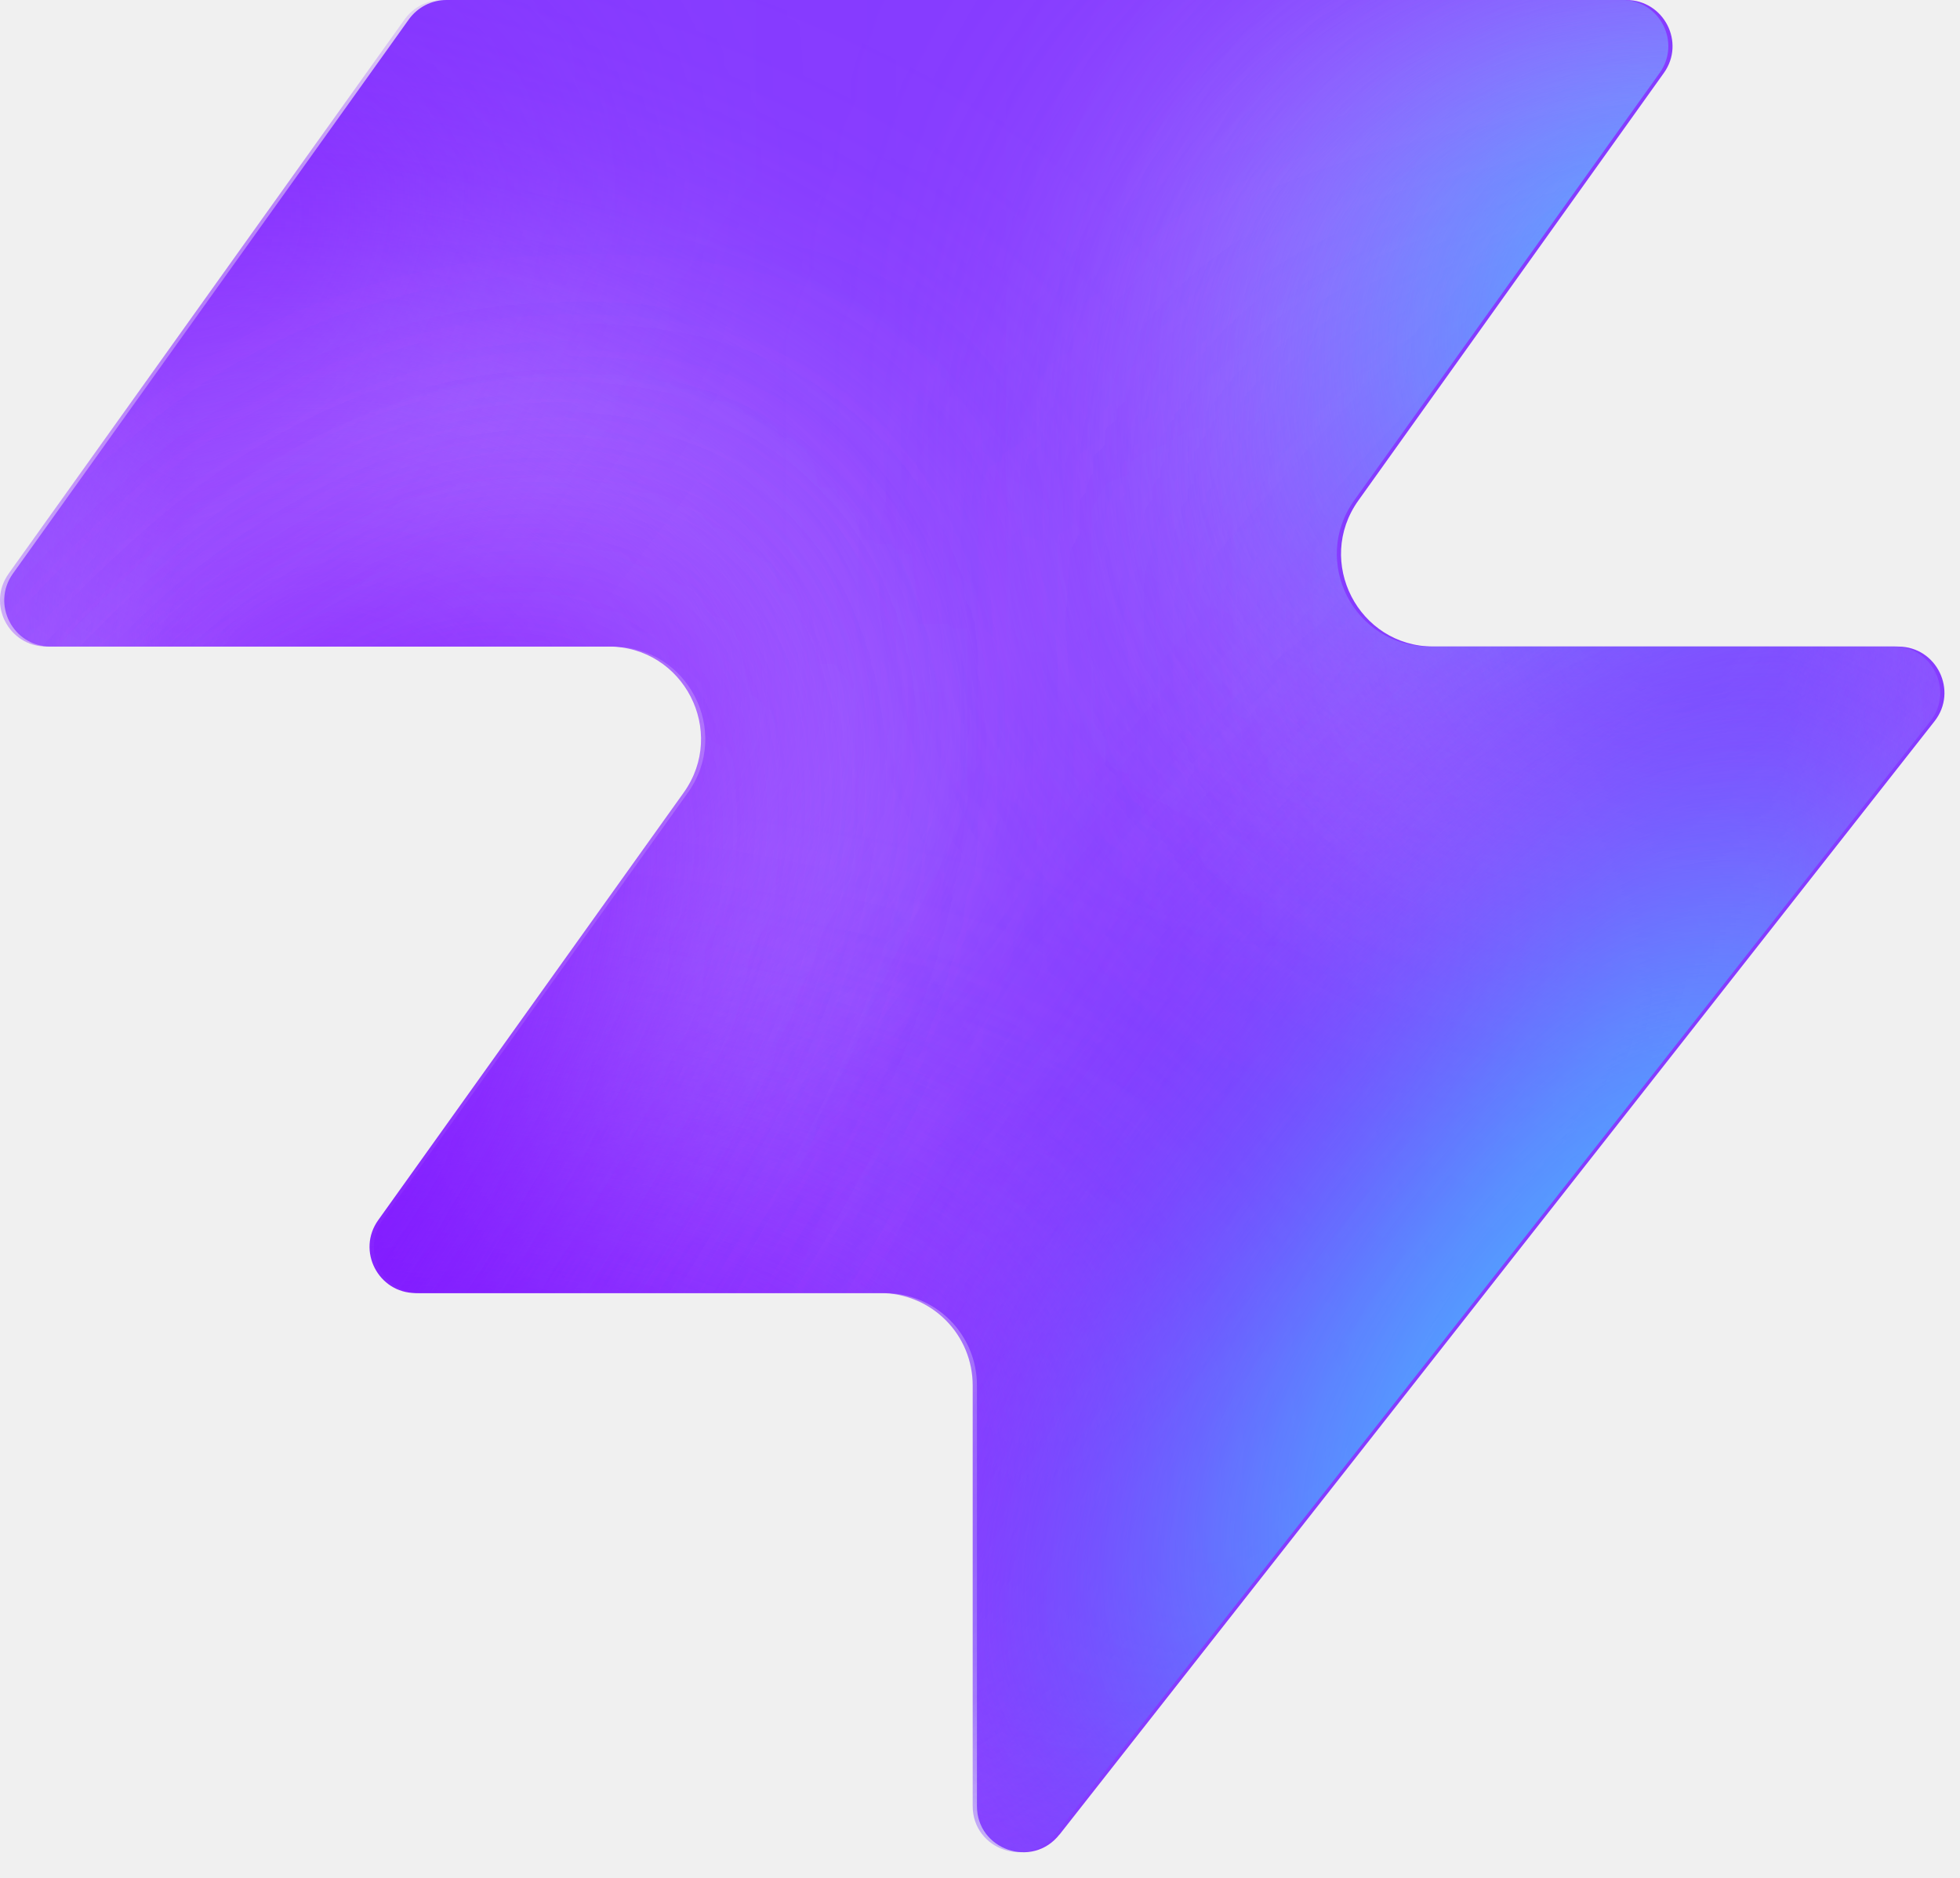
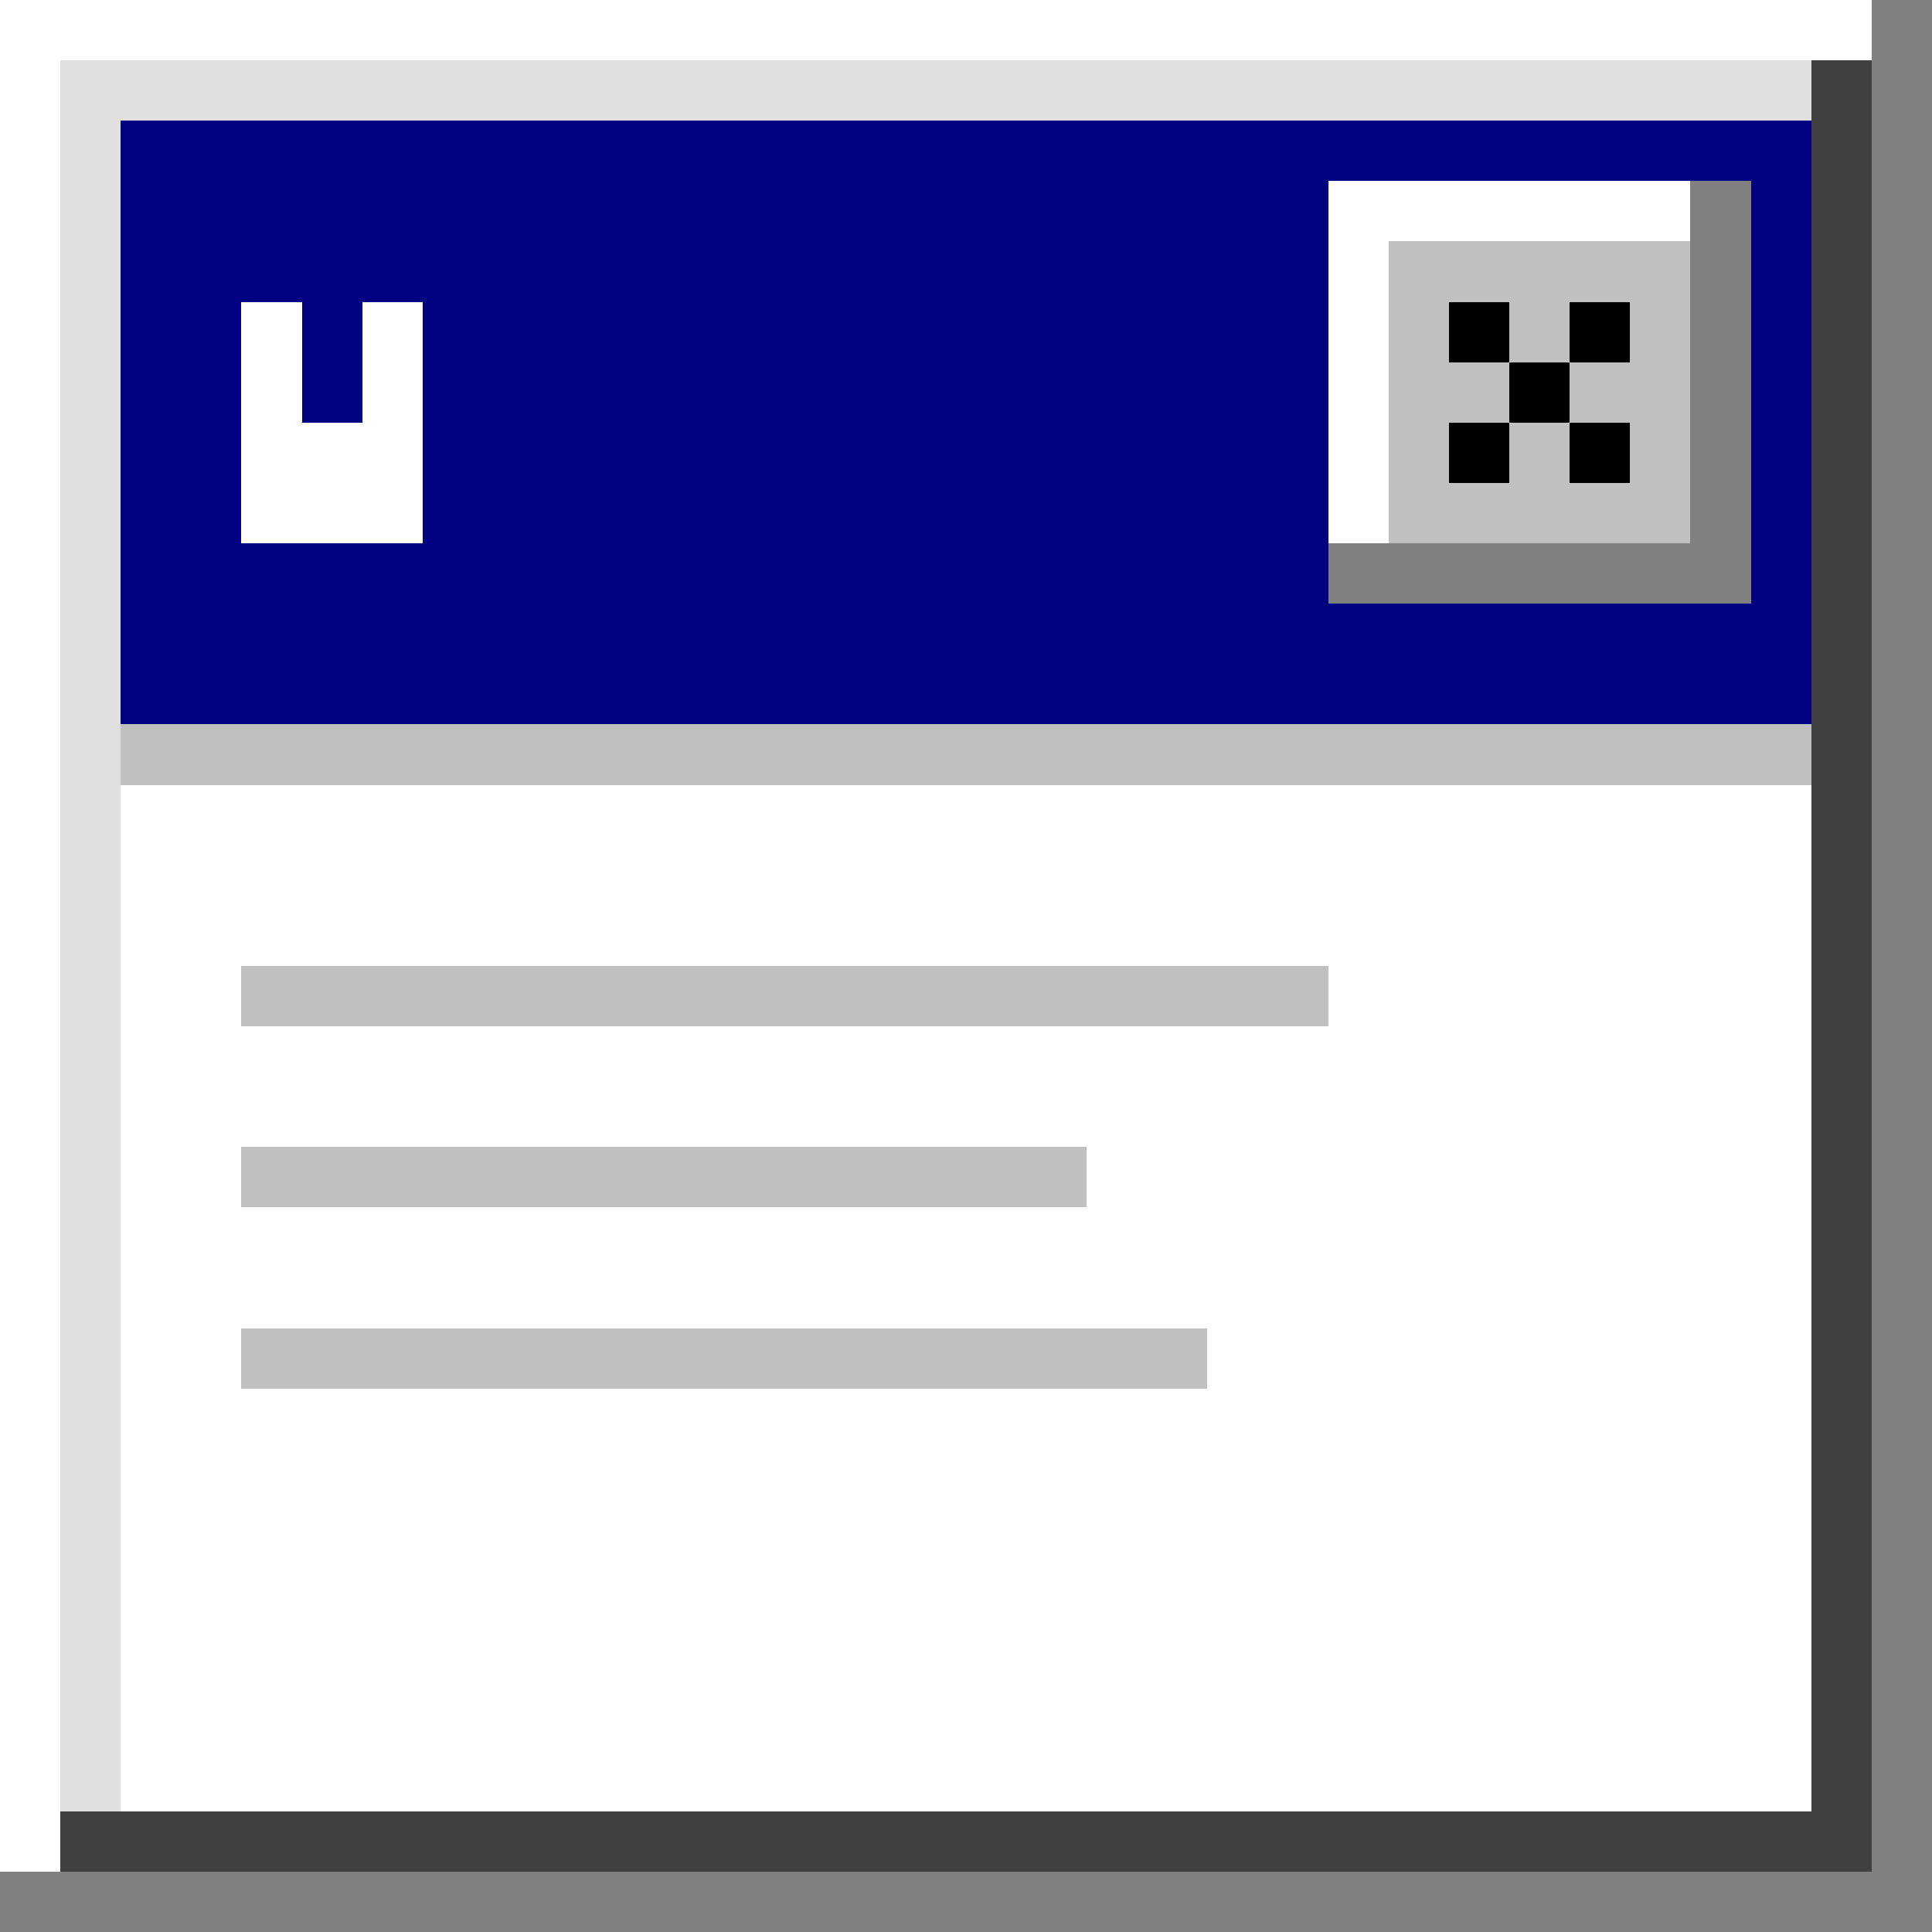
- <svg xmlns="http://www.w3.org/2000/svg" width="48" height="46" fill="none" viewBox="0 0 48 46">
-   <path fill="#863bff" d="M25.946 44.938c-.664.845-2.021.375-2.021-.698V33.937a2.26 2.26 0 0 0-2.262-2.262H10.287c-.92 0-1.456-1.04-.92-1.788l7.48-10.471c1.07-1.497 0-3.578-1.842-3.578H1.237c-.92 0-1.456-1.04-.92-1.788L10.013.474c.214-.297.556-.474.92-.474h28.894c.92 0 1.456 1.04.92 1.788l-7.48 10.471c-1.07 1.498 0 3.579 1.842 3.579h11.377c.943 0 1.473 1.088.89 1.83L25.947 44.94z" style="fill:#863bff;fill:color(display-p3 .525 .23 1);fill-opacity:1" />
-   <mask id="a" width="48" height="46" x="0" y="0" maskUnits="userSpaceOnUse" style="mask-type:alpha">
-     <path fill="#000" d="M25.842 44.938c-.664.844-2.021.375-2.021-.698V33.937a2.26 2.26 0 0 0-2.262-2.262H10.183c-.92 0-1.456-1.04-.92-1.788l7.48-10.471c1.07-1.498 0-3.579-1.842-3.579H1.133c-.92 0-1.456-1.04-.92-1.787L9.91.473c.214-.297.556-.474.92-.474h28.894c.92 0 1.456 1.04.92 1.788l-7.48 10.471c-1.07 1.498 0 3.578 1.842 3.578h11.377c.943 0 1.473 1.088.89 1.832L25.843 44.94z" style="fill:#000;fill-opacity:1" />
-   </mask>
-   <g mask="url(#a)">
-     <g filter="url(#b)">
-       <ellipse cx="5.508" cy="14.704" fill="#ede6ff" rx="5.508" ry="14.704" style="fill:#ede6ff;fill:color(display-p3 .927 .903 1);fill-opacity:1" transform="matrix(.00324 1 1 -.00324 -4.47 31.516)" />
-     </g>
-     <g filter="url(#c)">
-       <ellipse cx="10.399" cy="29.851" fill="#ede6ff" rx="10.399" ry="29.851" style="fill:#ede6ff;fill:color(display-p3 .927 .903 1);fill-opacity:1" transform="matrix(.00324 1 1 -.00324 -39.328 7.883)" />
-     </g>
-     <g filter="url(#d)">
-       <ellipse cx="5.508" cy="30.487" fill="#7e14ff" rx="5.508" ry="30.487" style="fill:#7e14ff;fill:color(display-p3 .492 .077 1);fill-opacity:1" transform="rotate(89.814 -25.913 -14.639)scale(1 -1)" />
-     </g>
-     <g filter="url(#e)">
-       <ellipse cx="5.508" cy="30.599" fill="#7e14ff" rx="5.508" ry="30.599" style="fill:#7e14ff;fill:color(display-p3 .492 .077 1);fill-opacity:1" transform="rotate(89.814 -32.644 -3.334)scale(1 -1)" />
-     </g>
-     <g filter="url(#f)">
-       <ellipse cx="5.508" cy="30.599" fill="#7e14ff" rx="5.508" ry="30.599" style="fill:#7e14ff;fill:color(display-p3 .492 .077 1);fill-opacity:1" transform="matrix(.00324 1 1 -.00324 -34.34 30.47)" />
-     </g>
-     <g filter="url(#g)">
-       <ellipse cx="14.072" cy="22.078" fill="#ede6ff" rx="14.072" ry="22.078" style="fill:#ede6ff;fill:color(display-p3 .927 .903 1);fill-opacity:1" transform="rotate(93.35 24.506 48.493)scale(-1 1)" />
-     </g>
-     <g filter="url(#h)">
-       <ellipse cx="3.47" cy="21.501" fill="#7e14ff" rx="3.47" ry="21.501" style="fill:#7e14ff;fill:color(display-p3 .492 .077 1);fill-opacity:1" transform="rotate(89.009 28.708 47.59)scale(-1 1)" />
-     </g>
-     <g filter="url(#i)">
-       <ellipse cx="3.47" cy="21.501" fill="#7e14ff" rx="3.47" ry="21.501" style="fill:#7e14ff;fill:color(display-p3 .492 .077 1);fill-opacity:1" transform="rotate(89.009 28.708 47.59)scale(-1 1)" />
-     </g>
-     <g filter="url(#j)">
-       <ellipse cx=".387" cy="8.972" fill="#7e14ff" rx="4.407" ry="29.108" style="fill:#7e14ff;fill:color(display-p3 .492 .077 1);fill-opacity:1" transform="rotate(39.51 .387 8.972)" />
-     </g>
-     <g filter="url(#k)">
-       <ellipse cx="47.523" cy="-6.092" fill="#7e14ff" rx="4.407" ry="29.108" style="fill:#7e14ff;fill:color(display-p3 .492 .077 1);fill-opacity:1" transform="rotate(37.892 47.523 -6.092)" />
-     </g>
-     <g filter="url(#l)">
-       <ellipse cx="41.412" cy="6.333" fill="#47bfff" rx="5.971" ry="9.665" style="fill:#47bfff;fill:color(display-p3 .28 .748 1);fill-opacity:1" transform="rotate(37.892 41.412 6.333)" />
-     </g>
-     <g filter="url(#m)">
-       <ellipse cx="-1.879" cy="38.332" fill="#7e14ff" rx="4.407" ry="29.108" style="fill:#7e14ff;fill:color(display-p3 .492 .077 1);fill-opacity:1" transform="rotate(37.892 -1.88 38.332)" />
-     </g>
-     <g filter="url(#n)">
-       <ellipse cx="-1.879" cy="38.332" fill="#7e14ff" rx="4.407" ry="29.108" style="fill:#7e14ff;fill:color(display-p3 .492 .077 1);fill-opacity:1" transform="rotate(37.892 -1.88 38.332)" />
-     </g>
-     <g filter="url(#o)">
-       <ellipse cx="35.651" cy="29.907" fill="#7e14ff" rx="4.407" ry="29.108" style="fill:#7e14ff;fill:color(display-p3 .492 .077 1);fill-opacity:1" transform="rotate(37.892 35.651 29.907)" />
-     </g>
-     <g filter="url(#p)">
-       <ellipse cx="38.418" cy="32.4" fill="#47bfff" rx="5.971" ry="15.297" style="fill:#47bfff;fill:color(display-p3 .28 .748 1);fill-opacity:1" transform="rotate(37.892 38.418 32.4)" />
-     </g>
-   </g>
-   <defs>
-     <filter id="b" width="60.045" height="41.654" x="-19.77" y="16.149" color-interpolation-filters="sRGB" filterUnits="userSpaceOnUse">
-       <feFlood flood-opacity="0" result="BackgroundImageFix" />
-       <feBlend in="SourceGraphic" in2="BackgroundImageFix" result="shape" />
-       <feGaussianBlur result="effect1_foregroundBlur_2002_17158" stdDeviation="7.659" />
-     </filter>
-     <filter id="c" width="90.34" height="51.437" x="-54.613" y="-7.533" color-interpolation-filters="sRGB" filterUnits="userSpaceOnUse">
-       <feFlood flood-opacity="0" result="BackgroundImageFix" />
-       <feBlend in="SourceGraphic" in2="BackgroundImageFix" result="shape" />
-       <feGaussianBlur result="effect1_foregroundBlur_2002_17158" stdDeviation="7.659" />
-     </filter>
-     <filter id="d" width="79.355" height="29.4" x="-49.64" y="2.03" color-interpolation-filters="sRGB" filterUnits="userSpaceOnUse">
-       <feFlood flood-opacity="0" result="BackgroundImageFix" />
-       <feBlend in="SourceGraphic" in2="BackgroundImageFix" result="shape" />
-       <feGaussianBlur result="effect1_foregroundBlur_2002_17158" stdDeviation="4.596" />
-     </filter>
-     <filter id="e" width="79.579" height="29.4" x="-45.045" y="20.029" color-interpolation-filters="sRGB" filterUnits="userSpaceOnUse">
-       <feFlood flood-opacity="0" result="BackgroundImageFix" />
-       <feBlend in="SourceGraphic" in2="BackgroundImageFix" result="shape" />
-       <feGaussianBlur result="effect1_foregroundBlur_2002_17158" stdDeviation="4.596" />
-     </filter>
-     <filter id="f" width="79.579" height="29.4" x="-43.513" y="21.178" color-interpolation-filters="sRGB" filterUnits="userSpaceOnUse">
-       <feFlood flood-opacity="0" result="BackgroundImageFix" />
-       <feBlend in="SourceGraphic" in2="BackgroundImageFix" result="shape" />
-       <feGaussianBlur result="effect1_foregroundBlur_2002_17158" stdDeviation="4.596" />
-     </filter>
-     <filter id="g" width="74.749" height="58.852" x="15.756" y="-17.901" color-interpolation-filters="sRGB" filterUnits="userSpaceOnUse">
-       <feFlood flood-opacity="0" result="BackgroundImageFix" />
-       <feBlend in="SourceGraphic" in2="BackgroundImageFix" result="shape" />
-       <feGaussianBlur result="effect1_foregroundBlur_2002_17158" stdDeviation="7.659" />
-     </filter>
-     <filter id="h" width="61.377" height="25.362" x="23.548" y="2.284" color-interpolation-filters="sRGB" filterUnits="userSpaceOnUse">
-       <feFlood flood-opacity="0" result="BackgroundImageFix" />
-       <feBlend in="SourceGraphic" in2="BackgroundImageFix" result="shape" />
-       <feGaussianBlur result="effect1_foregroundBlur_2002_17158" stdDeviation="4.596" />
-     </filter>
-     <filter id="i" width="61.377" height="25.362" x="23.548" y="2.284" color-interpolation-filters="sRGB" filterUnits="userSpaceOnUse">
-       <feFlood flood-opacity="0" result="BackgroundImageFix" />
-       <feBlend in="SourceGraphic" in2="BackgroundImageFix" result="shape" />
-       <feGaussianBlur result="effect1_foregroundBlur_2002_17158" stdDeviation="4.596" />
-     </filter>
-     <filter id="j" width="56.045" height="63.649" x="-27.636" y="-22.853" color-interpolation-filters="sRGB" filterUnits="userSpaceOnUse">
-       <feFlood flood-opacity="0" result="BackgroundImageFix" />
-       <feBlend in="SourceGraphic" in2="BackgroundImageFix" result="shape" />
-       <feGaussianBlur result="effect1_foregroundBlur_2002_17158" stdDeviation="4.596" />
-     </filter>
-     <filter id="k" width="54.814" height="64.646" x="20.116" y="-38.415" color-interpolation-filters="sRGB" filterUnits="userSpaceOnUse">
-       <feFlood flood-opacity="0" result="BackgroundImageFix" />
-       <feBlend in="SourceGraphic" in2="BackgroundImageFix" result="shape" />
-       <feGaussianBlur result="effect1_foregroundBlur_2002_17158" stdDeviation="4.596" />
-     </filter>
-     <filter id="l" width="33.541" height="35.313" x="24.641" y="-11.323" color-interpolation-filters="sRGB" filterUnits="userSpaceOnUse">
-       <feFlood flood-opacity="0" result="BackgroundImageFix" />
-       <feBlend in="SourceGraphic" in2="BackgroundImageFix" result="shape" />
-       <feGaussianBlur result="effect1_foregroundBlur_2002_17158" stdDeviation="4.596" />
-     </filter>
-     <filter id="m" width="54.814" height="64.646" x="-29.286" y="6.009" color-interpolation-filters="sRGB" filterUnits="userSpaceOnUse">
-       <feFlood flood-opacity="0" result="BackgroundImageFix" />
-       <feBlend in="SourceGraphic" in2="BackgroundImageFix" result="shape" />
-       <feGaussianBlur result="effect1_foregroundBlur_2002_17158" stdDeviation="4.596" />
-     </filter>
-     <filter id="n" width="54.814" height="64.646" x="-29.286" y="6.009" color-interpolation-filters="sRGB" filterUnits="userSpaceOnUse">
-       <feFlood flood-opacity="0" result="BackgroundImageFix" />
-       <feBlend in="SourceGraphic" in2="BackgroundImageFix" result="shape" />
-       <feGaussianBlur result="effect1_foregroundBlur_2002_17158" stdDeviation="4.596" />
-     </filter>
-     <filter id="o" width="54.814" height="64.646" x="8.244" y="-2.416" color-interpolation-filters="sRGB" filterUnits="userSpaceOnUse">
-       <feFlood flood-opacity="0" result="BackgroundImageFix" />
-       <feBlend in="SourceGraphic" in2="BackgroundImageFix" result="shape" />
-       <feGaussianBlur result="effect1_foregroundBlur_2002_17158" stdDeviation="4.596" />
-     </filter>
-     <filter id="p" width="39.409" height="43.623" x="18.713" y="10.588" color-interpolation-filters="sRGB" filterUnits="userSpaceOnUse">
-       <feFlood flood-opacity="0" result="BackgroundImageFix" />
-       <feBlend in="SourceGraphic" in2="BackgroundImageFix" result="shape" />
-       <feGaussianBlur result="effect1_foregroundBlur_2002_17158" stdDeviation="4.596" />
-     </filter>
-   </defs>
+ <svg xmlns="http://www.w3.org/2000/svg" width="32" height="32" viewBox="0 0 32 32" shape-rendering="crispEdges">
+   <rect x="1" y="1" width="30" height="30" fill="#c0c0c0" />
+   <rect x="0" y="0" width="32" height="1" fill="#ffffff" />
+   <rect x="0" y="0" width="1" height="32" fill="#ffffff" />
+   <rect x="0" y="31" width="32" height="1" fill="#808080" />
+   <rect x="31" y="0" width="1" height="32" fill="#808080" />
+   <rect x="1" y="1" width="30" height="1" fill="#dfdfdf" />
+   <rect x="1" y="1" width="1" height="30" fill="#dfdfdf" />
+   <rect x="1" y="30" width="30" height="1" fill="#404040" />
+   <rect x="30" y="1" width="1" height="30" fill="#404040" />
+   <rect x="2" y="2" width="28" height="10" fill="#000080" />
+   <rect x="4" y="5" width="1" height="4" fill="#ffffff" />
+   <rect x="5" y="7" width="1" height="2" fill="#ffffff" />
+   <rect x="6" y="5" width="1" height="4" fill="#ffffff" />
+   <rect x="22" y="3" width="7" height="7" fill="#c0c0c0" />
+   <rect x="22" y="3" width="7" height="1" fill="#ffffff" />
+   <rect x="22" y="3" width="1" height="7" fill="#ffffff" />
+   <rect x="22" y="9" width="7" height="1" fill="#808080" />
+   <rect x="28" y="3" width="1" height="7" fill="#808080" />
+   <rect x="24" y="5" width="1" height="1" fill="#000000" />
+   <rect x="26" y="5" width="1" height="1" fill="#000000" />
+   <rect x="25" y="6" width="1" height="1" fill="#000000" />
+   <rect x="24" y="7" width="1" height="1" fill="#000000" />
+   <rect x="26" y="7" width="1" height="1" fill="#000000" />
+   <rect x="2" y="13" width="28" height="17" fill="#ffffff" />
+   <rect x="4" y="16" width="18" height="1" fill="#c0c0c0" />
+   <rect x="4" y="19" width="14" height="1" fill="#c0c0c0" />
+   <rect x="4" y="22" width="16" height="1" fill="#c0c0c0" />
</svg>
